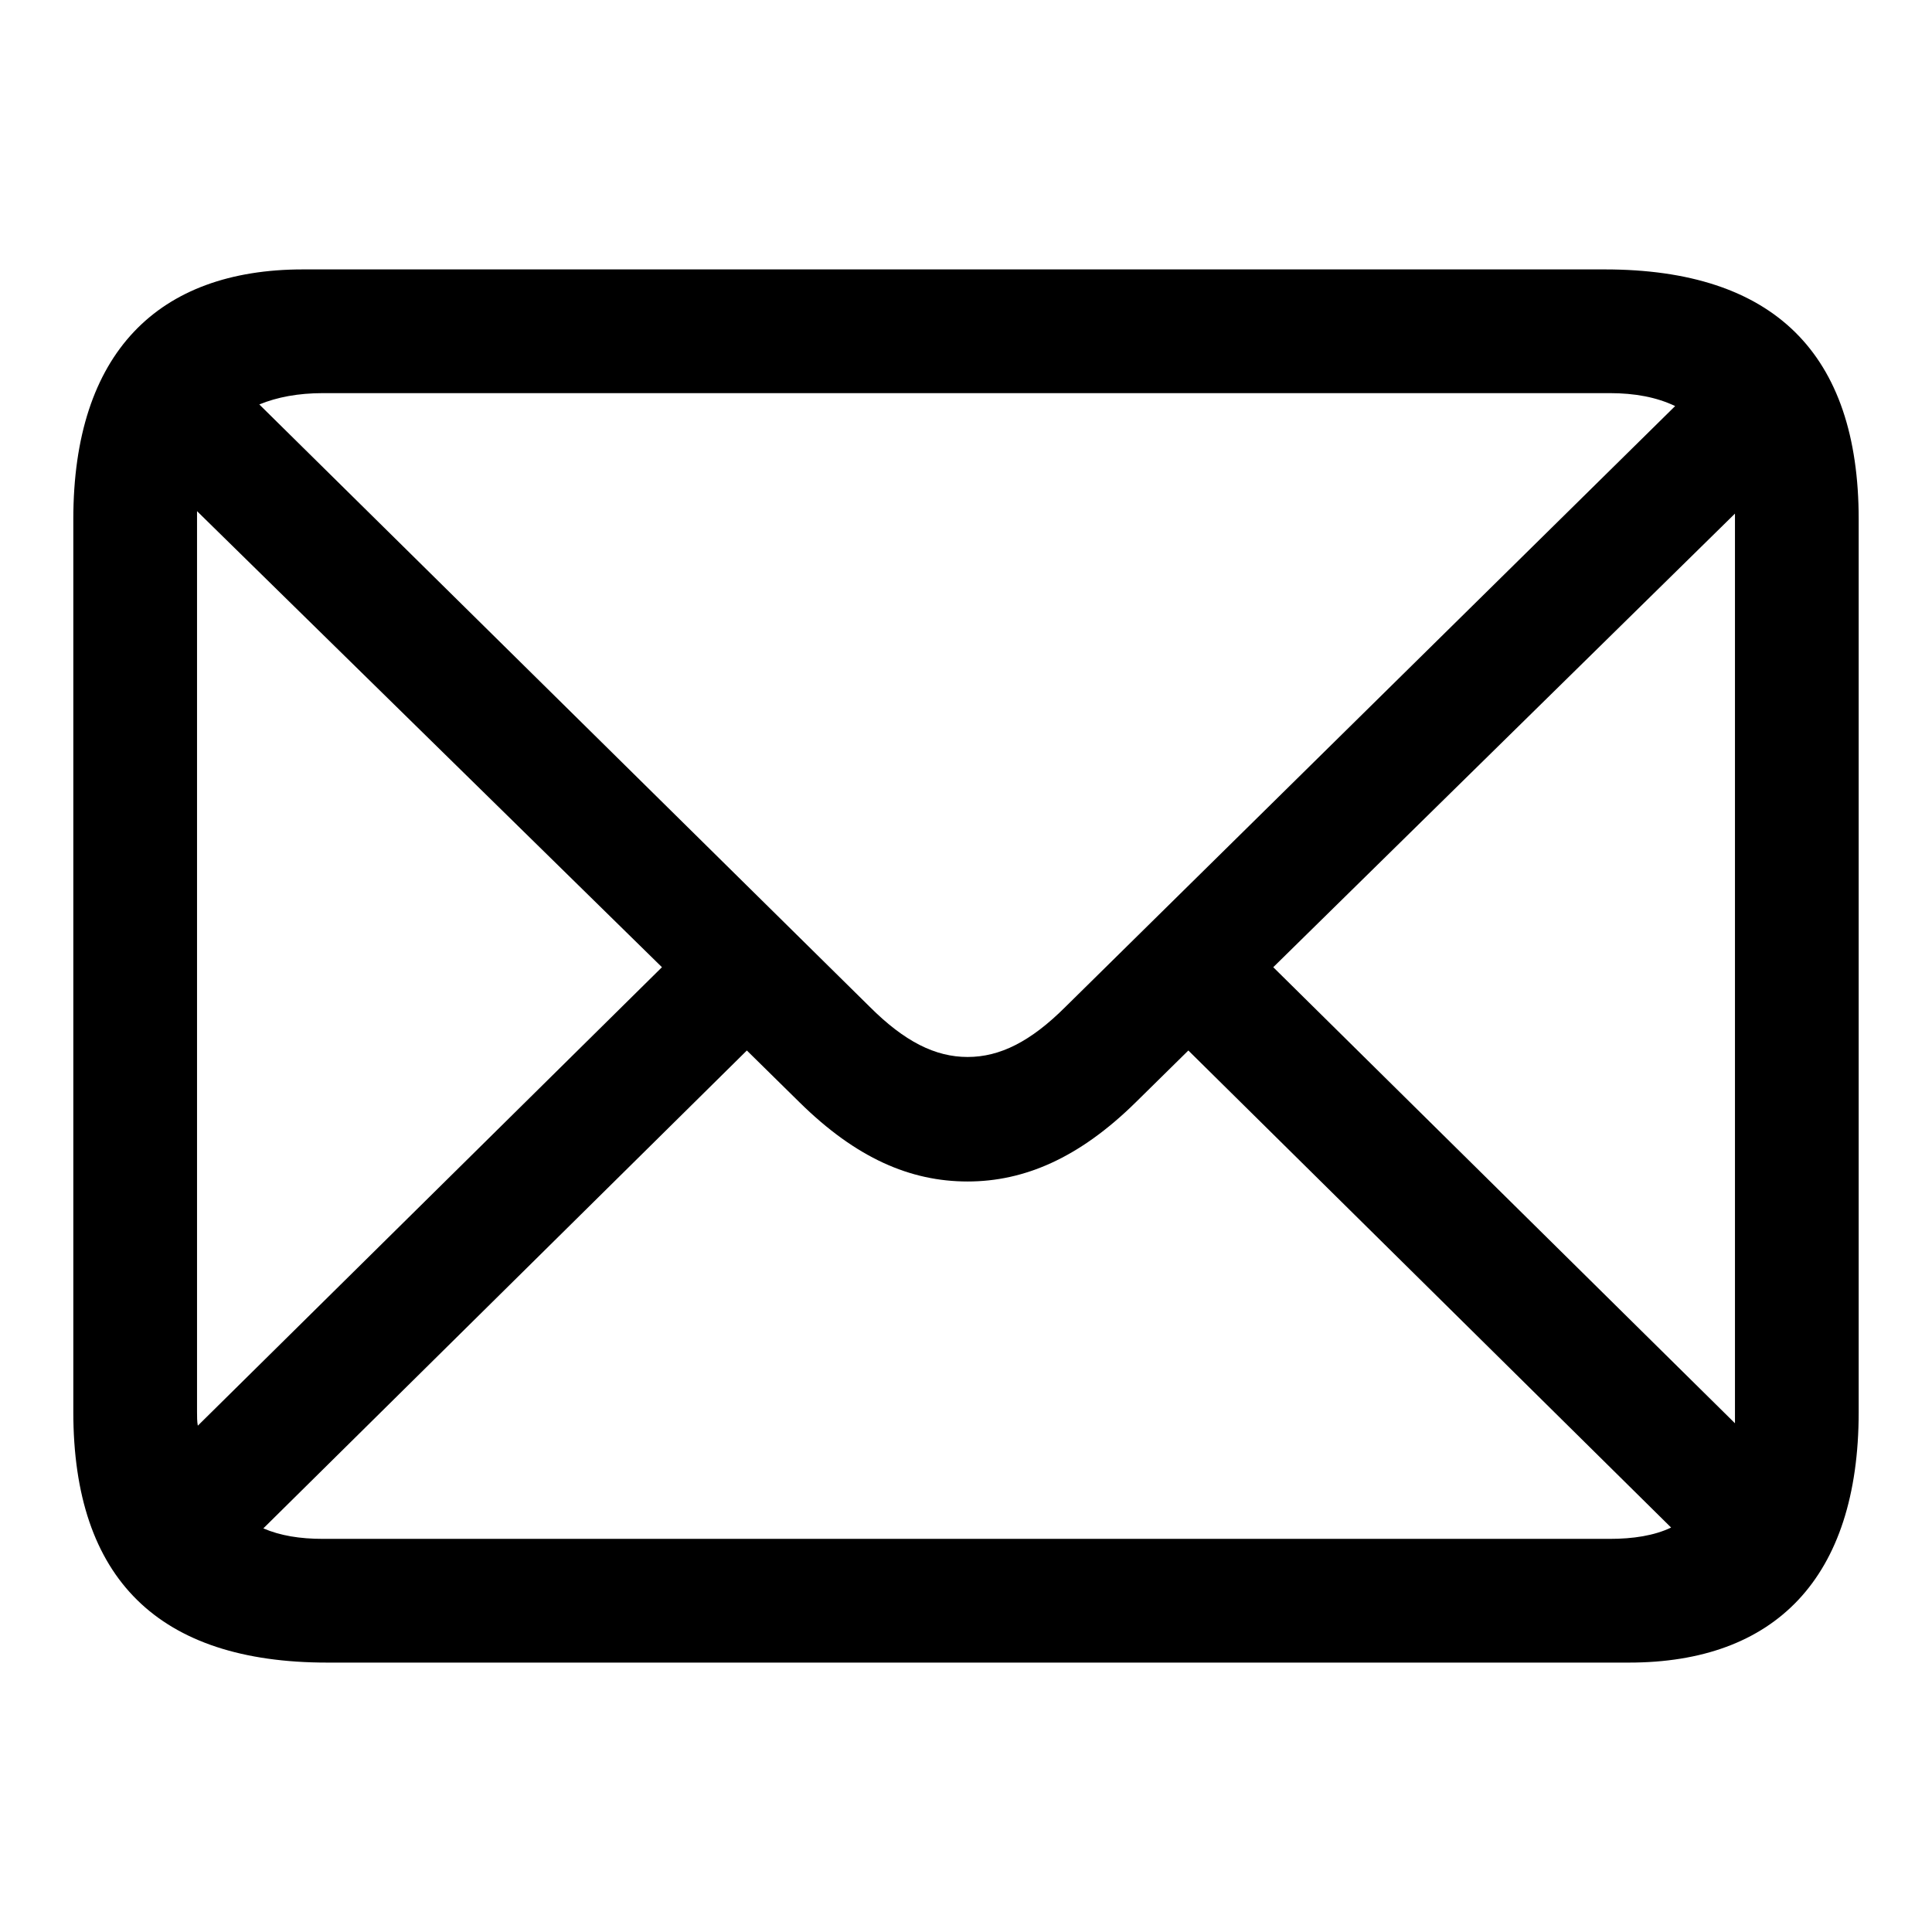
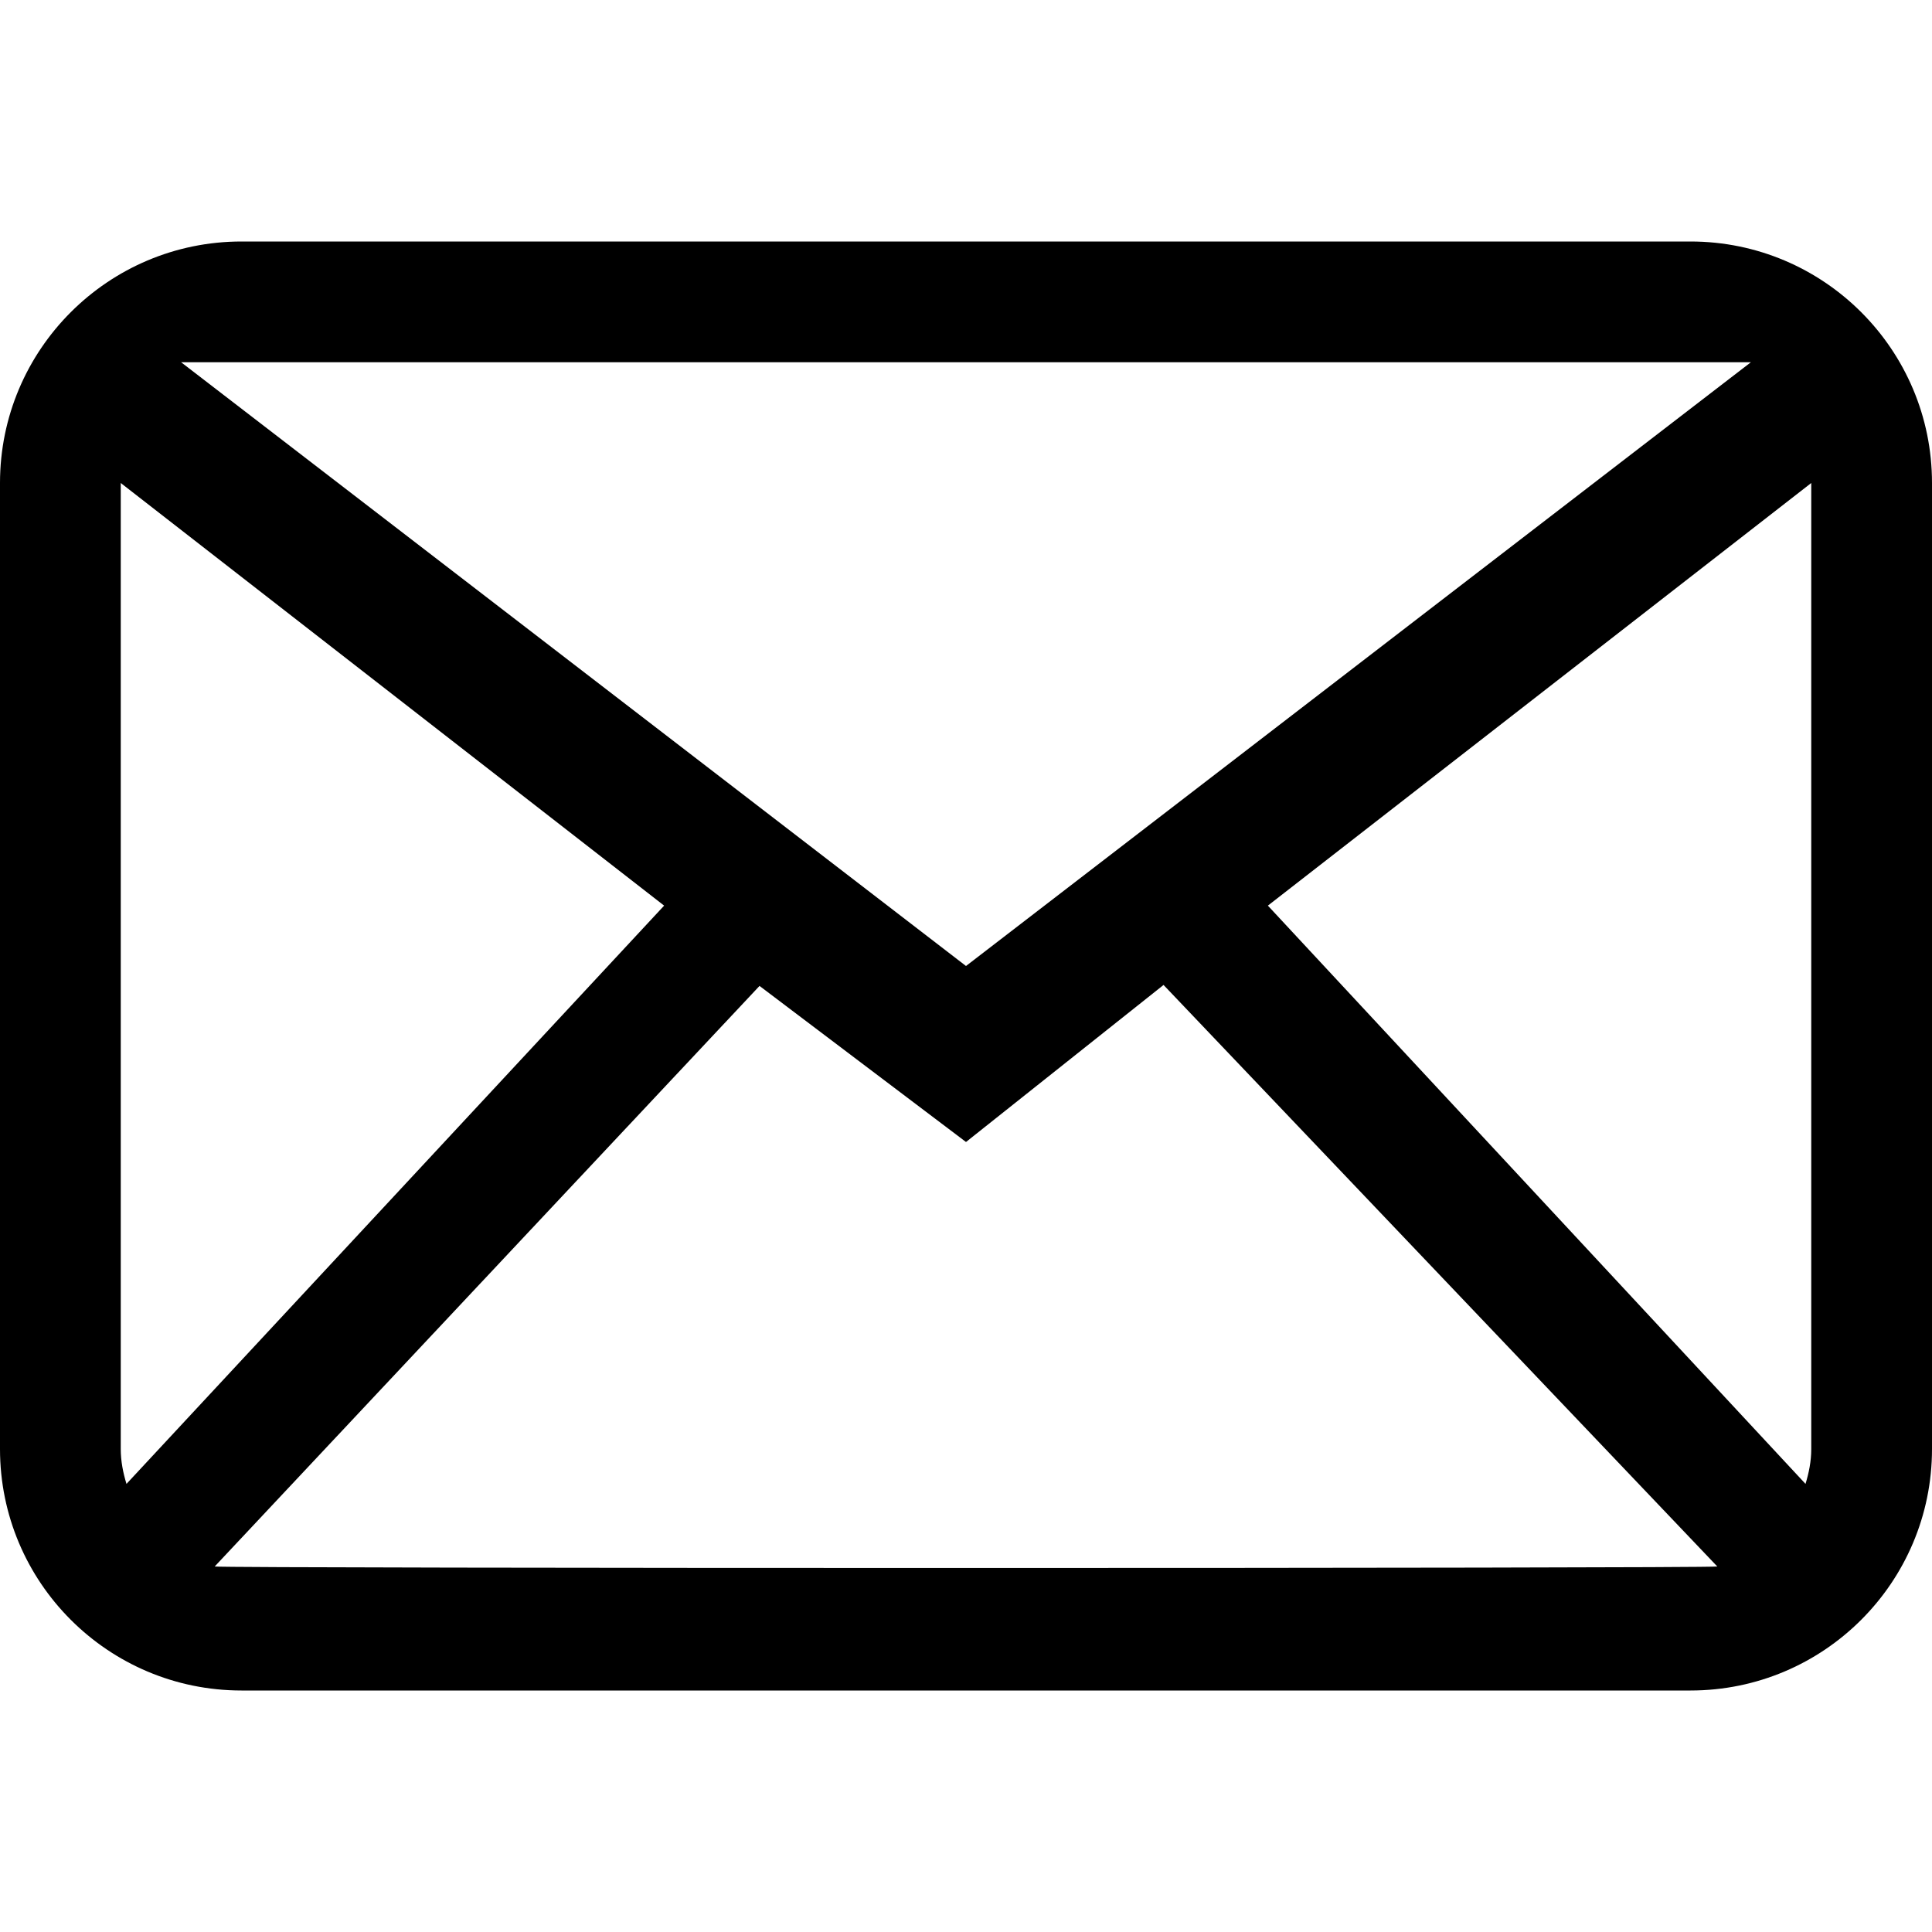
- <svg xmlns="http://www.w3.org/2000/svg" fill="currentColor" width="64px" height="64px" viewBox="0 0 56.00 56.00">
+ <svg xmlns="http://www.w3.org/2000/svg" width="64px" height="64px" viewBox="0 -4 32 32" version="1.1" fill="currentColor">
  <g id="SVGRepo_bgCarrier" stroke-width="0" />
  <g id="SVGRepo_tracerCarrier" stroke-linecap="round" stroke-linejoin="round" />
  <g id="SVGRepo_iconCarrier">
-     <path d="M 9.484 48.191 L 47.218 48.191 C 51.438 48.191 53.875 45.754 53.875 40.926 L 53.875 15.051 C 53.875 10.246 51.414 7.809 46.516 7.809 L 8.781 7.809 C 4.586 7.809 2.125 10.223 2.125 15.051 L 2.125 40.926 C 2.125 45.777 4.609 48.191 9.484 48.191 Z M 25.211 29.184 L 7.516 11.723 C 8.031 11.512 8.64 11.395 9.367 11.395 L 46.656 11.395 C 47.383 11.395 48.016 11.512 48.555 11.77 L 30.883 29.184 C 29.875 30.191 28.984 30.637 28.047 30.637 C 27.109 30.637 26.219 30.191 25.211 29.184 Z M 5.711 40.926 L 5.711 15.051 C 5.711 14.887 5.711 14.957 5.711 14.816 L 19.187 28.035 L 5.734 41.324 C 5.711 41.207 5.711 41.066 5.711 40.926 Z M 50.289 15.074 L 50.289 40.949 C 50.289 41.043 50.289 41.16 50.289 41.254 L 36.906 28.035 L 50.289 14.887 C 50.289 15.074 50.289 15.074 50.289 15.074 Z M 9.367 44.605 C 8.687 44.605 8.125 44.512 7.633 44.301 L 21.648 30.449 L 23.172 31.949 C 24.812 33.566 26.383 34.246 28.047 34.246 C 29.687 34.246 31.281 33.566 32.922 31.949 L 34.445 30.449 L 48.438 44.277 C 47.945 44.512 47.336 44.605 46.656 44.605 Z" />
+     <defs> </defs>
+     <g id="Page-1" stroke="none" stroke-width="1" fill="none" fill-rule="evenodd">
+       <g id="Icon-Set" transform="translate(-412, -259)" fill="currentColor">
+         <path d="M442,279 C442,279.203 441.961,279.395 441.905,279.578 L433,270 L442,263 L442,279 L442,279 Z M415.556,280.946 L424.58,271.33 L428,273.915 L431.272,271.314 L440.444,280.946 C440.301,280.979 415.699,280.979 415.556,280.946 L415.556,280.946 Z M414,279 L414,263 L423,270 L414.095,279.578 C414.039,279.395 414,279.203 414,279 L414,279 Z M441,261 L428,271 L415,261 L441,261 L441,261 Z M440,259 L416,259 C413.791,259 412,260.791 412,263 L412,279 C412,281.209 413.791,283 416,283 L440,283 C442.209,283 444,281.209 444,279 L444,263 C444,260.791 442.209,259 440,259 L440,259 Z" id="mail"> </path>
+       </g>
+     </g>
  </g>
</svg>
